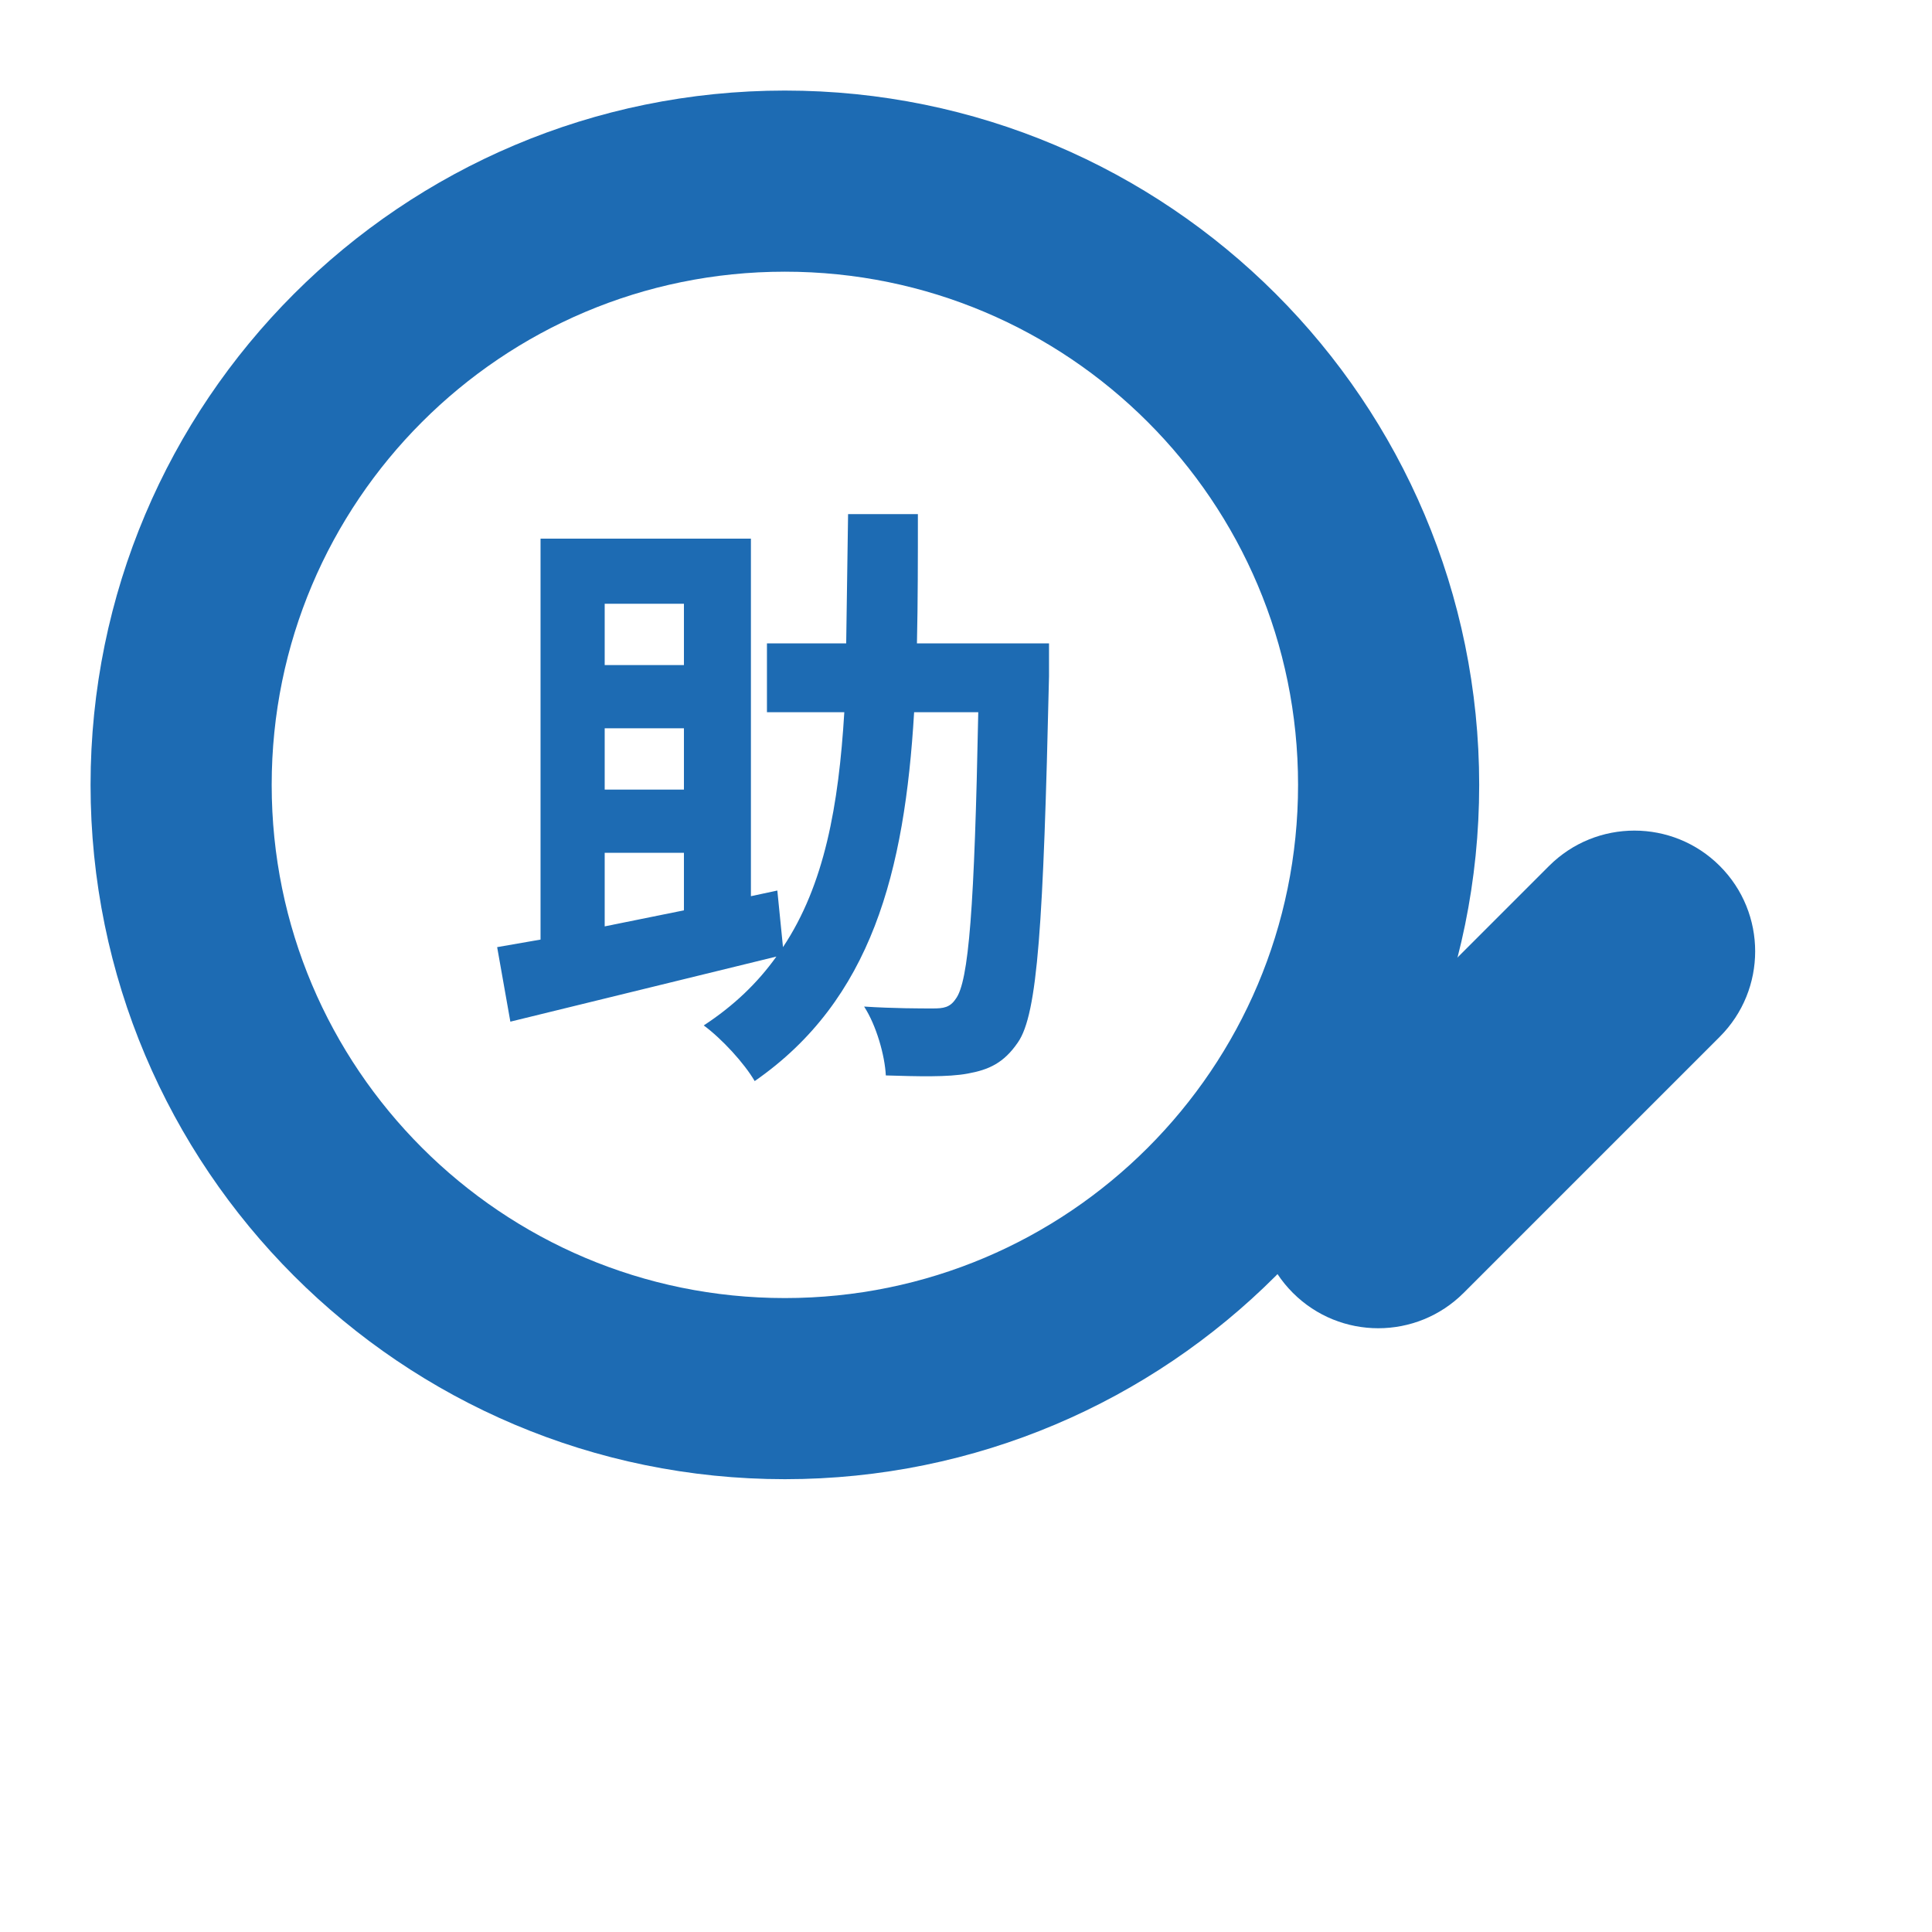
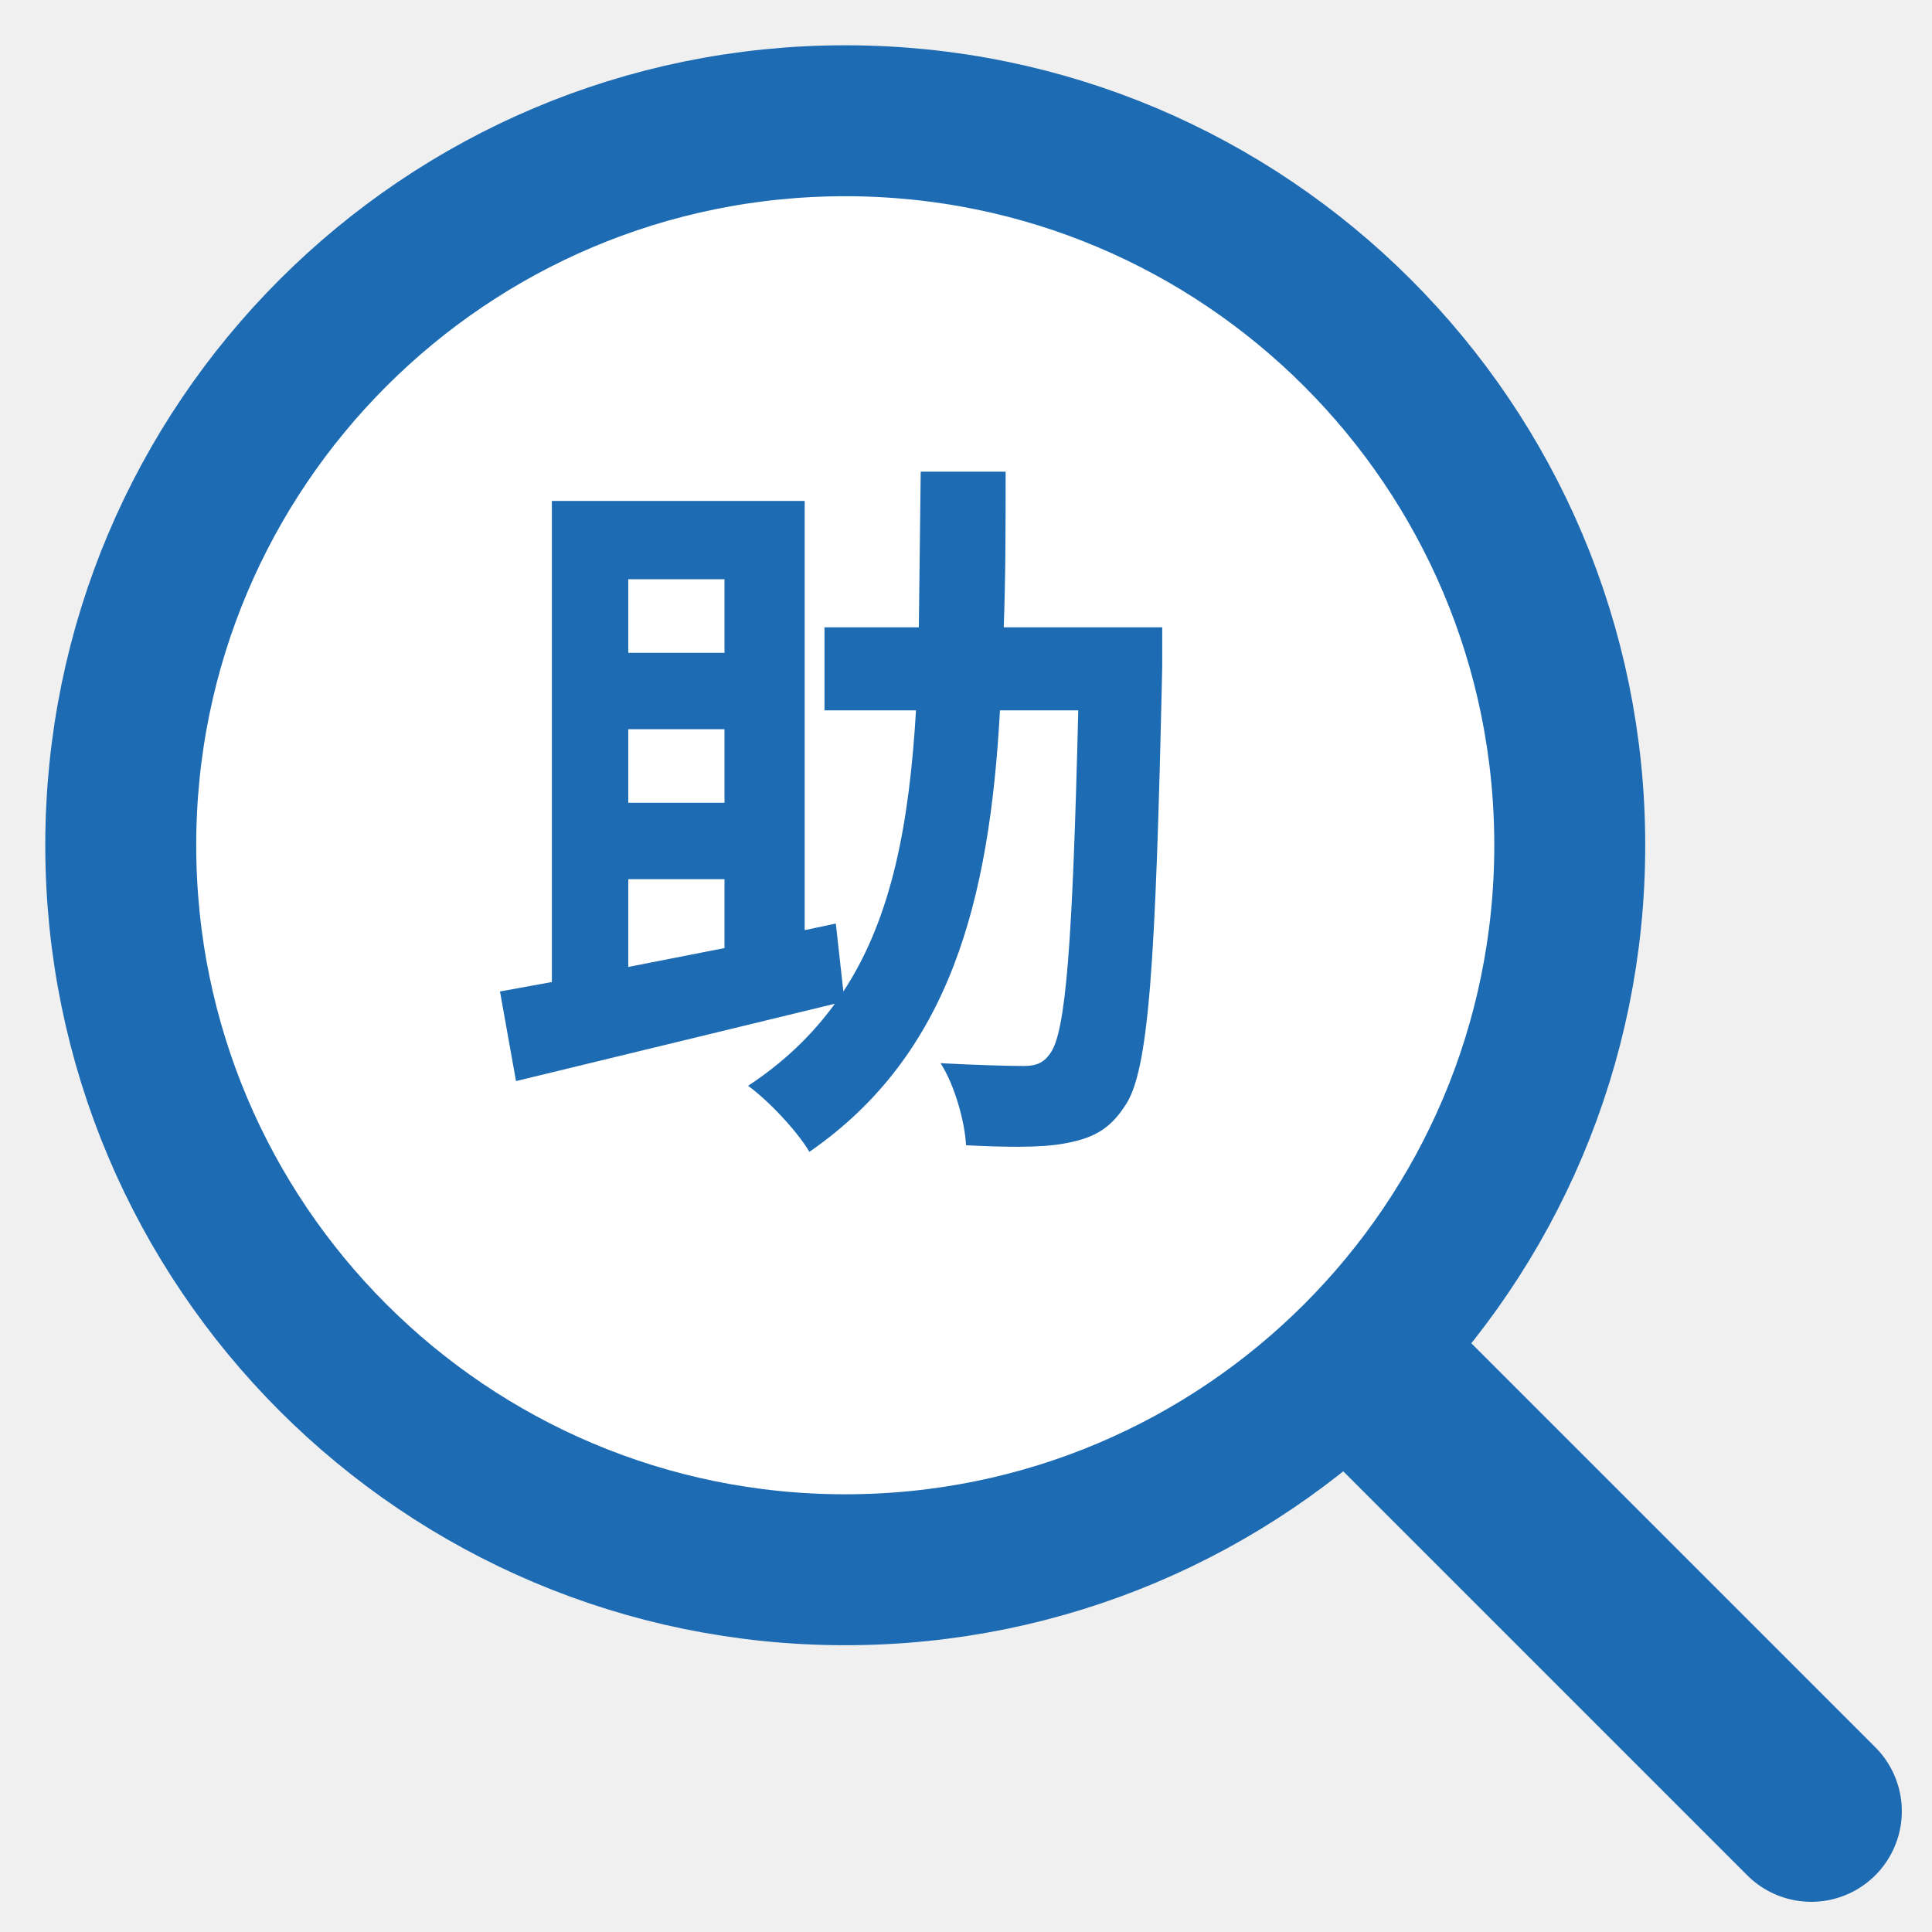
<svg xmlns="http://www.w3.org/2000/svg" viewBox="0 0 32 32">
-   <rect width="32" height="32" fill="white" />
-   <circle cx="13" cy="13" r="10" stroke="#1d6bb3" stroke-width="3" fill="white" />
-   <rect x="20" y="20" width="10" height="4" rx="2" transform="rotate(-45 20 20)" fill="#1d6bb3" />
-   <text x="13" y="17" font-size="10" font-weight="bold" fill="#1d6bb3" text-anchor="middle" font-family="sans-serif">助</text>
+   <circle cx="14" cy="14" r="12" stroke="#1d6bb3" stroke-width="2.5" fill="white" />
+   <line x1="23" y1="23" x2="30" y2="30" stroke="#1d6bb3" stroke-width="3" stroke-linecap="round" />
+   <text x="14" y="18" font-size="12" font-weight="bold" fill="#1d6bb3" text-anchor="middle" font-family="Arial, sans-serif">助</text>
</svg>
